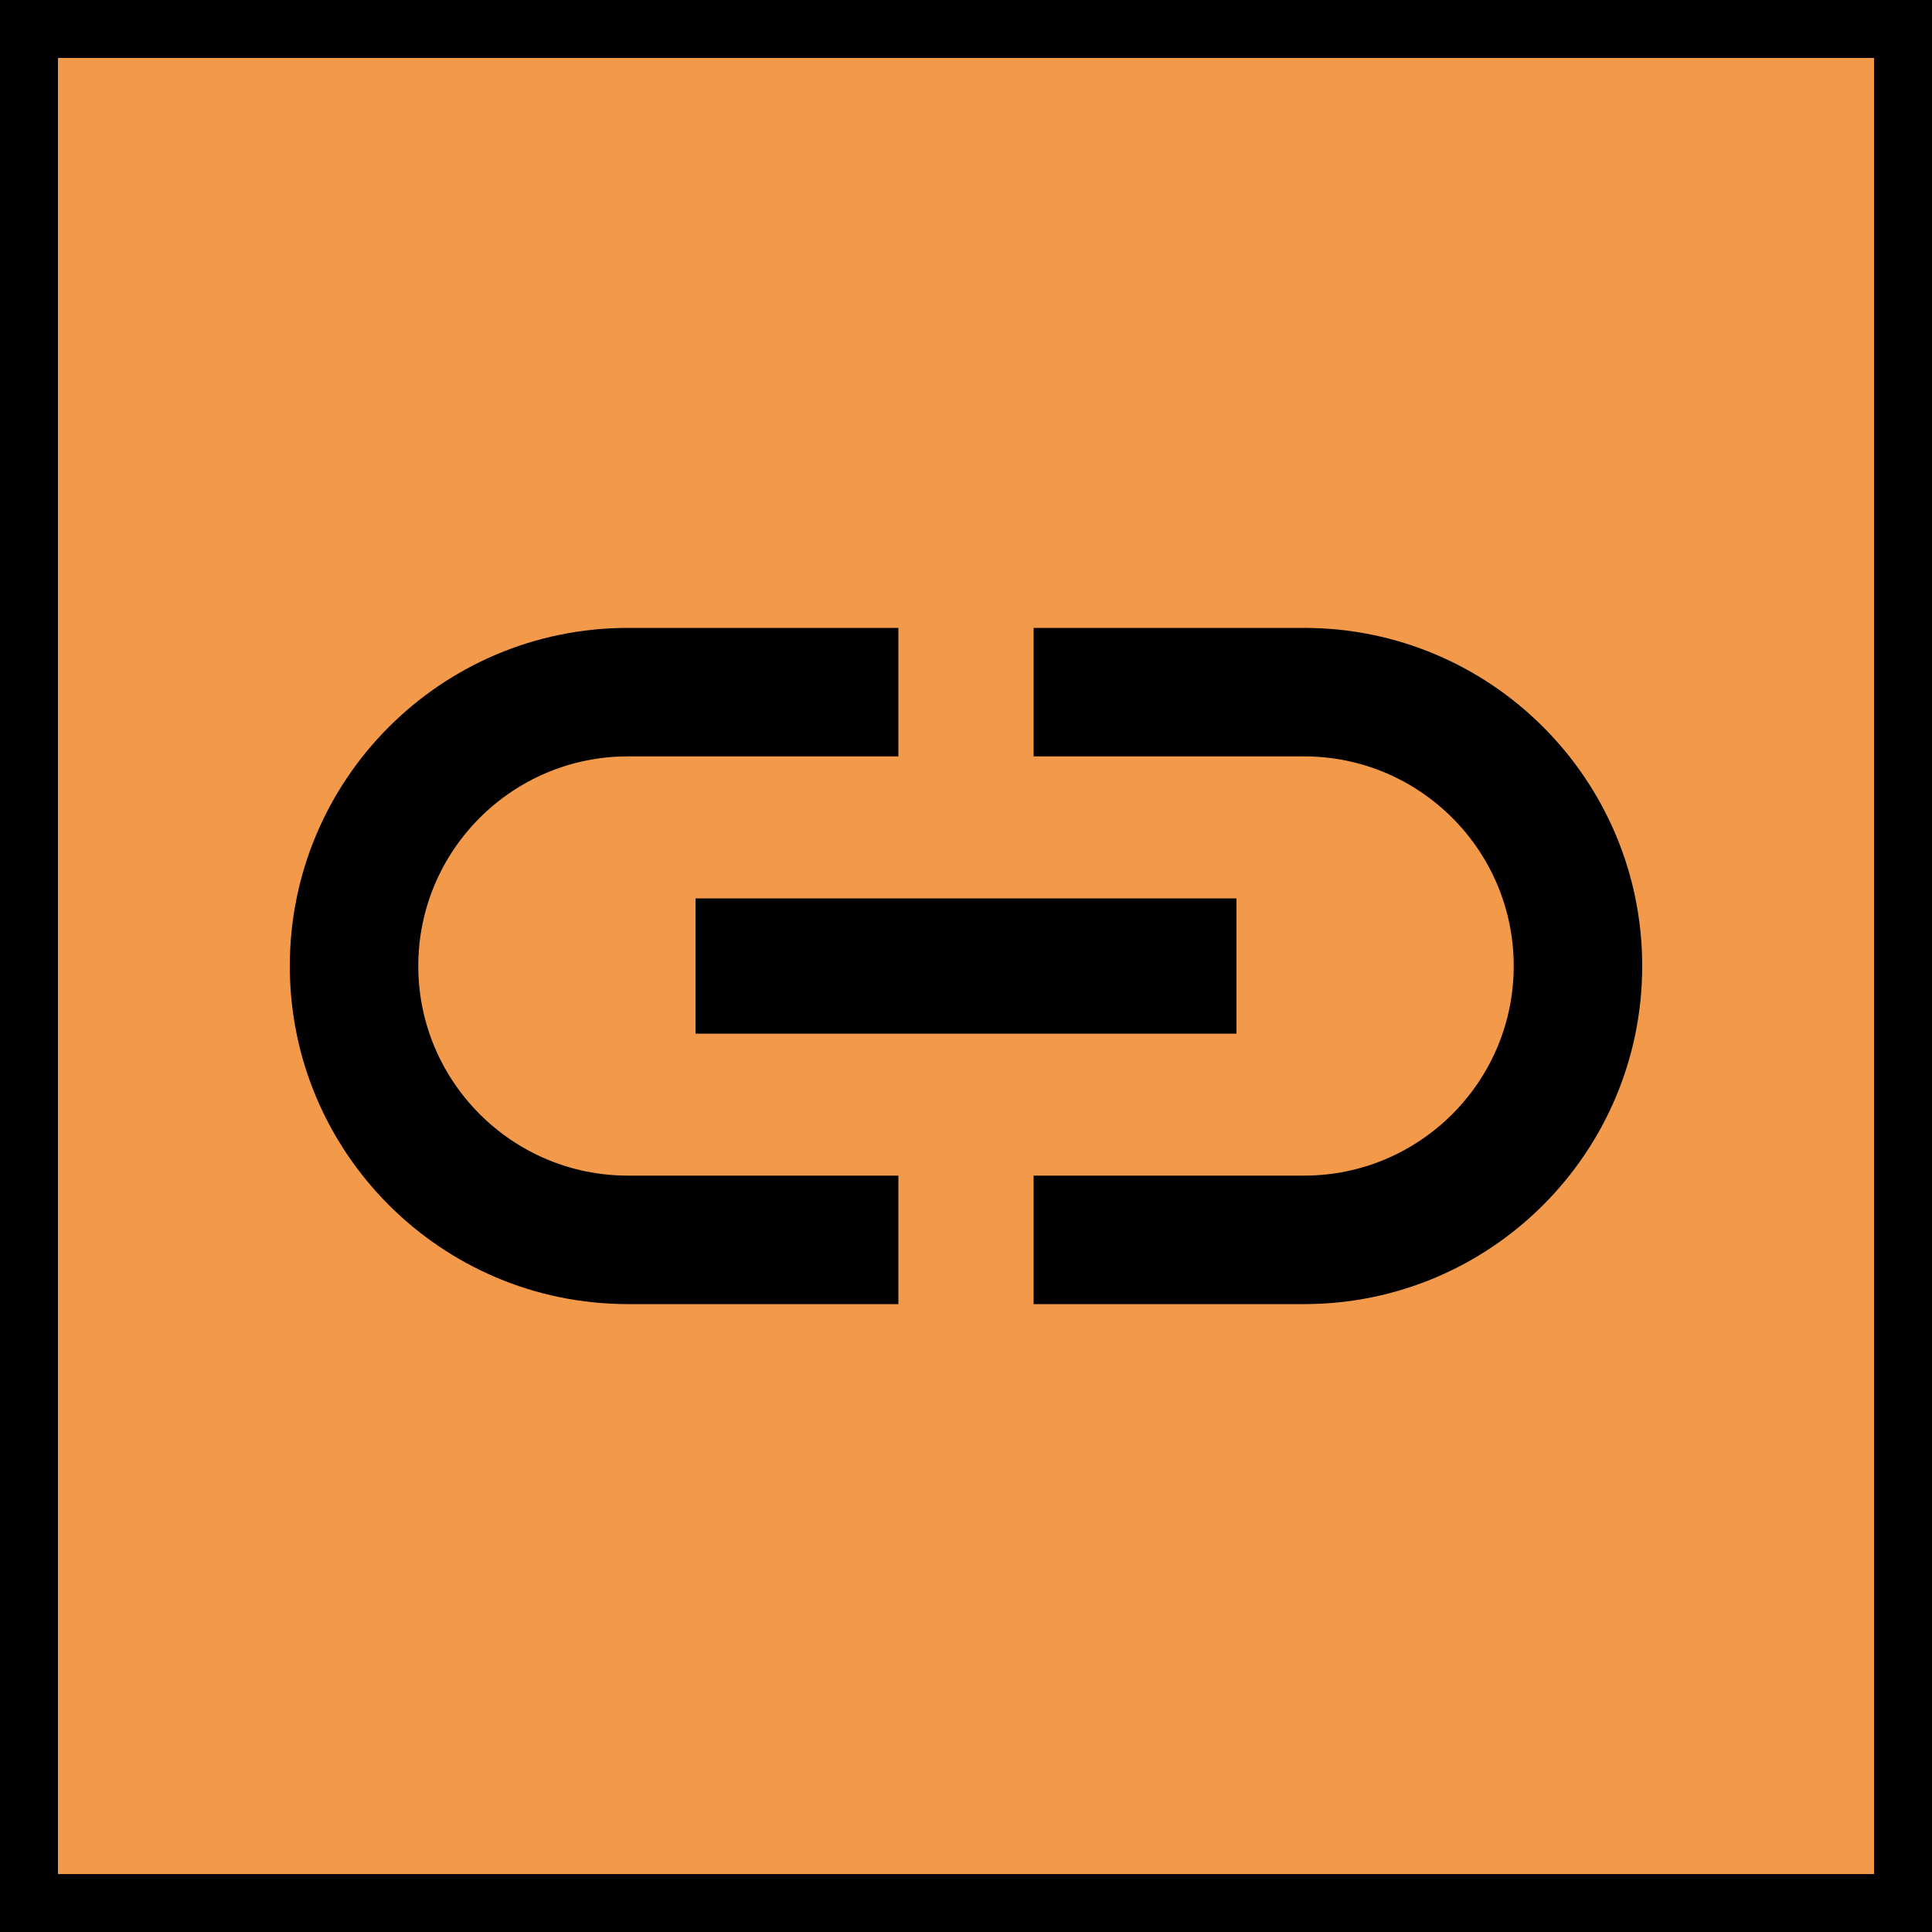
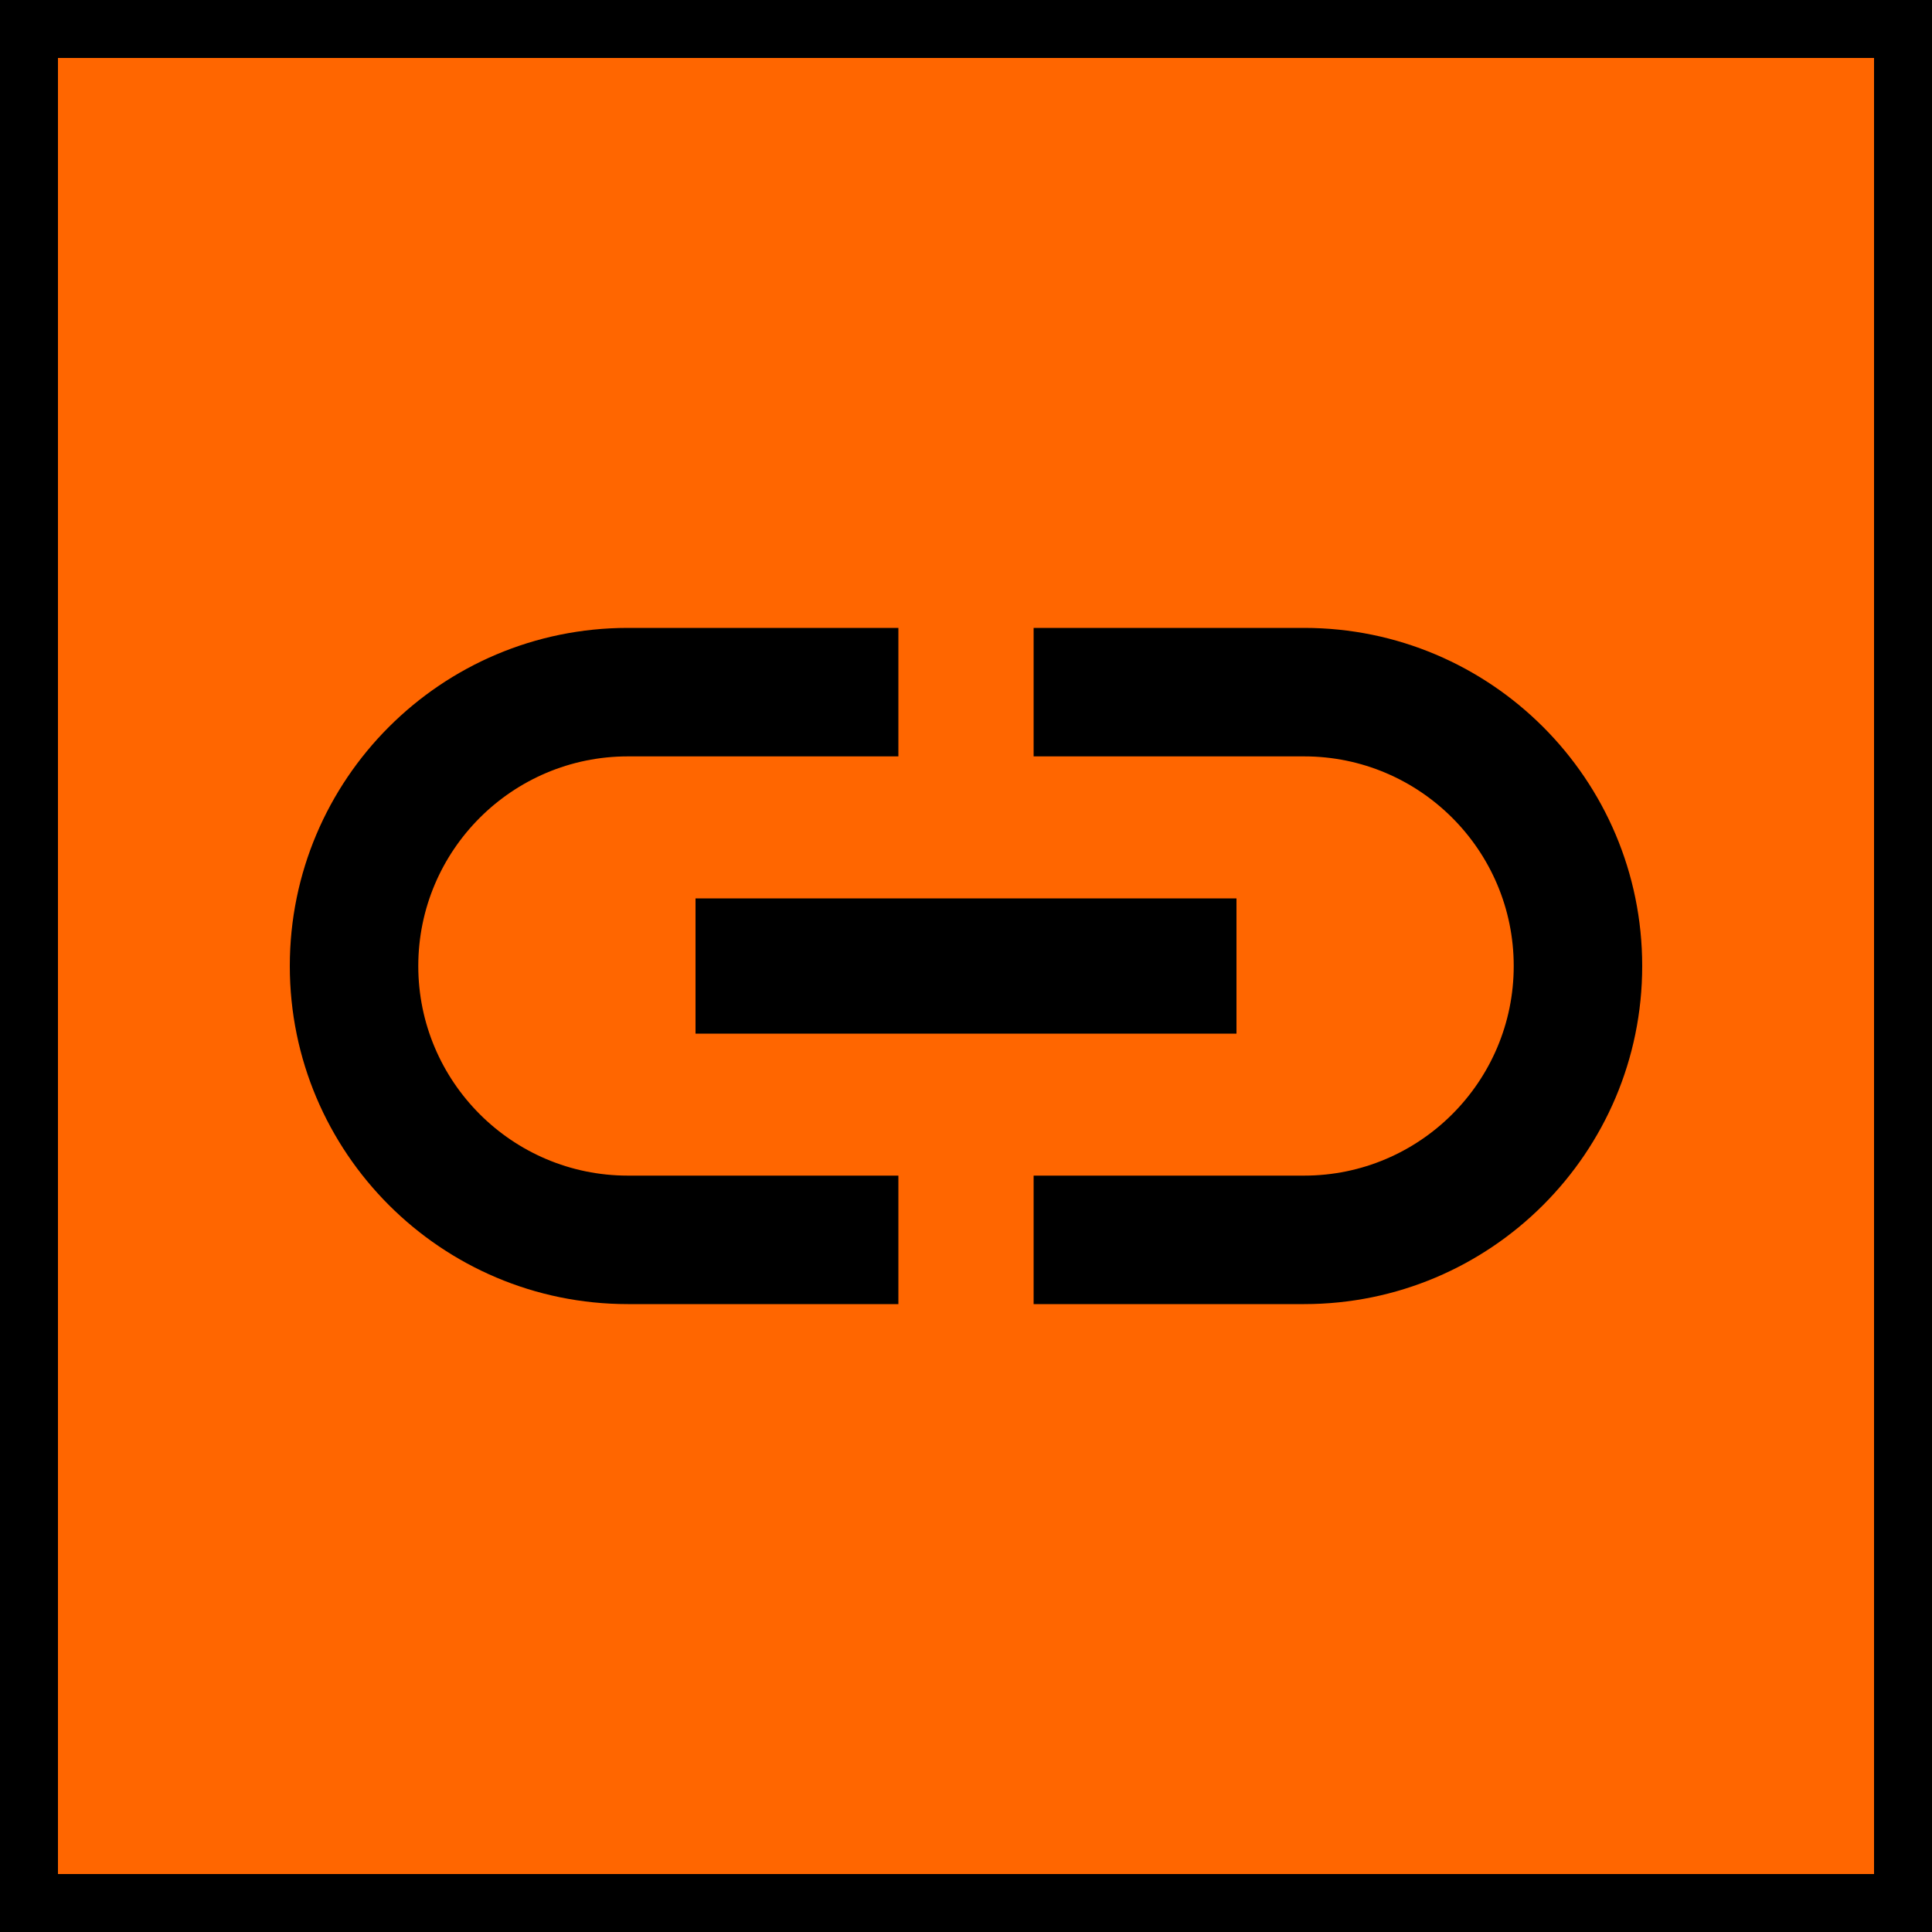
<svg xmlns="http://www.w3.org/2000/svg" viewBox="0 0 100 100">
-   <rect width="100" height="100" fill="#F2994A" />
+   <rect width="100" height="100" fill="#ff6600" />
  <rect width="100" height="100" fill="none" stroke="#000" stroke-width="6" />
  <g transform="translate(8 8) scale(3.5)">
    <path d="M3.9 12c0-1.71 1.39-3.1 3.1-3.1h4V7H7c-2.76 0-5 2.24-5 5s2.24 5 5 5h4v-1.9H7c-1.71 0-3.1-1.39-3.1-3.1zM8 13h8v-2H8v2zm9-6h-4v1.9h4c1.71 0 3.1 1.39 3.1 3.1s-1.39 3.1-3.1 3.1h-4V17h4c2.76 0 5-2.24 5-5s-2.24-5-5-5z" fill="#000" />
  </g>
</svg>
